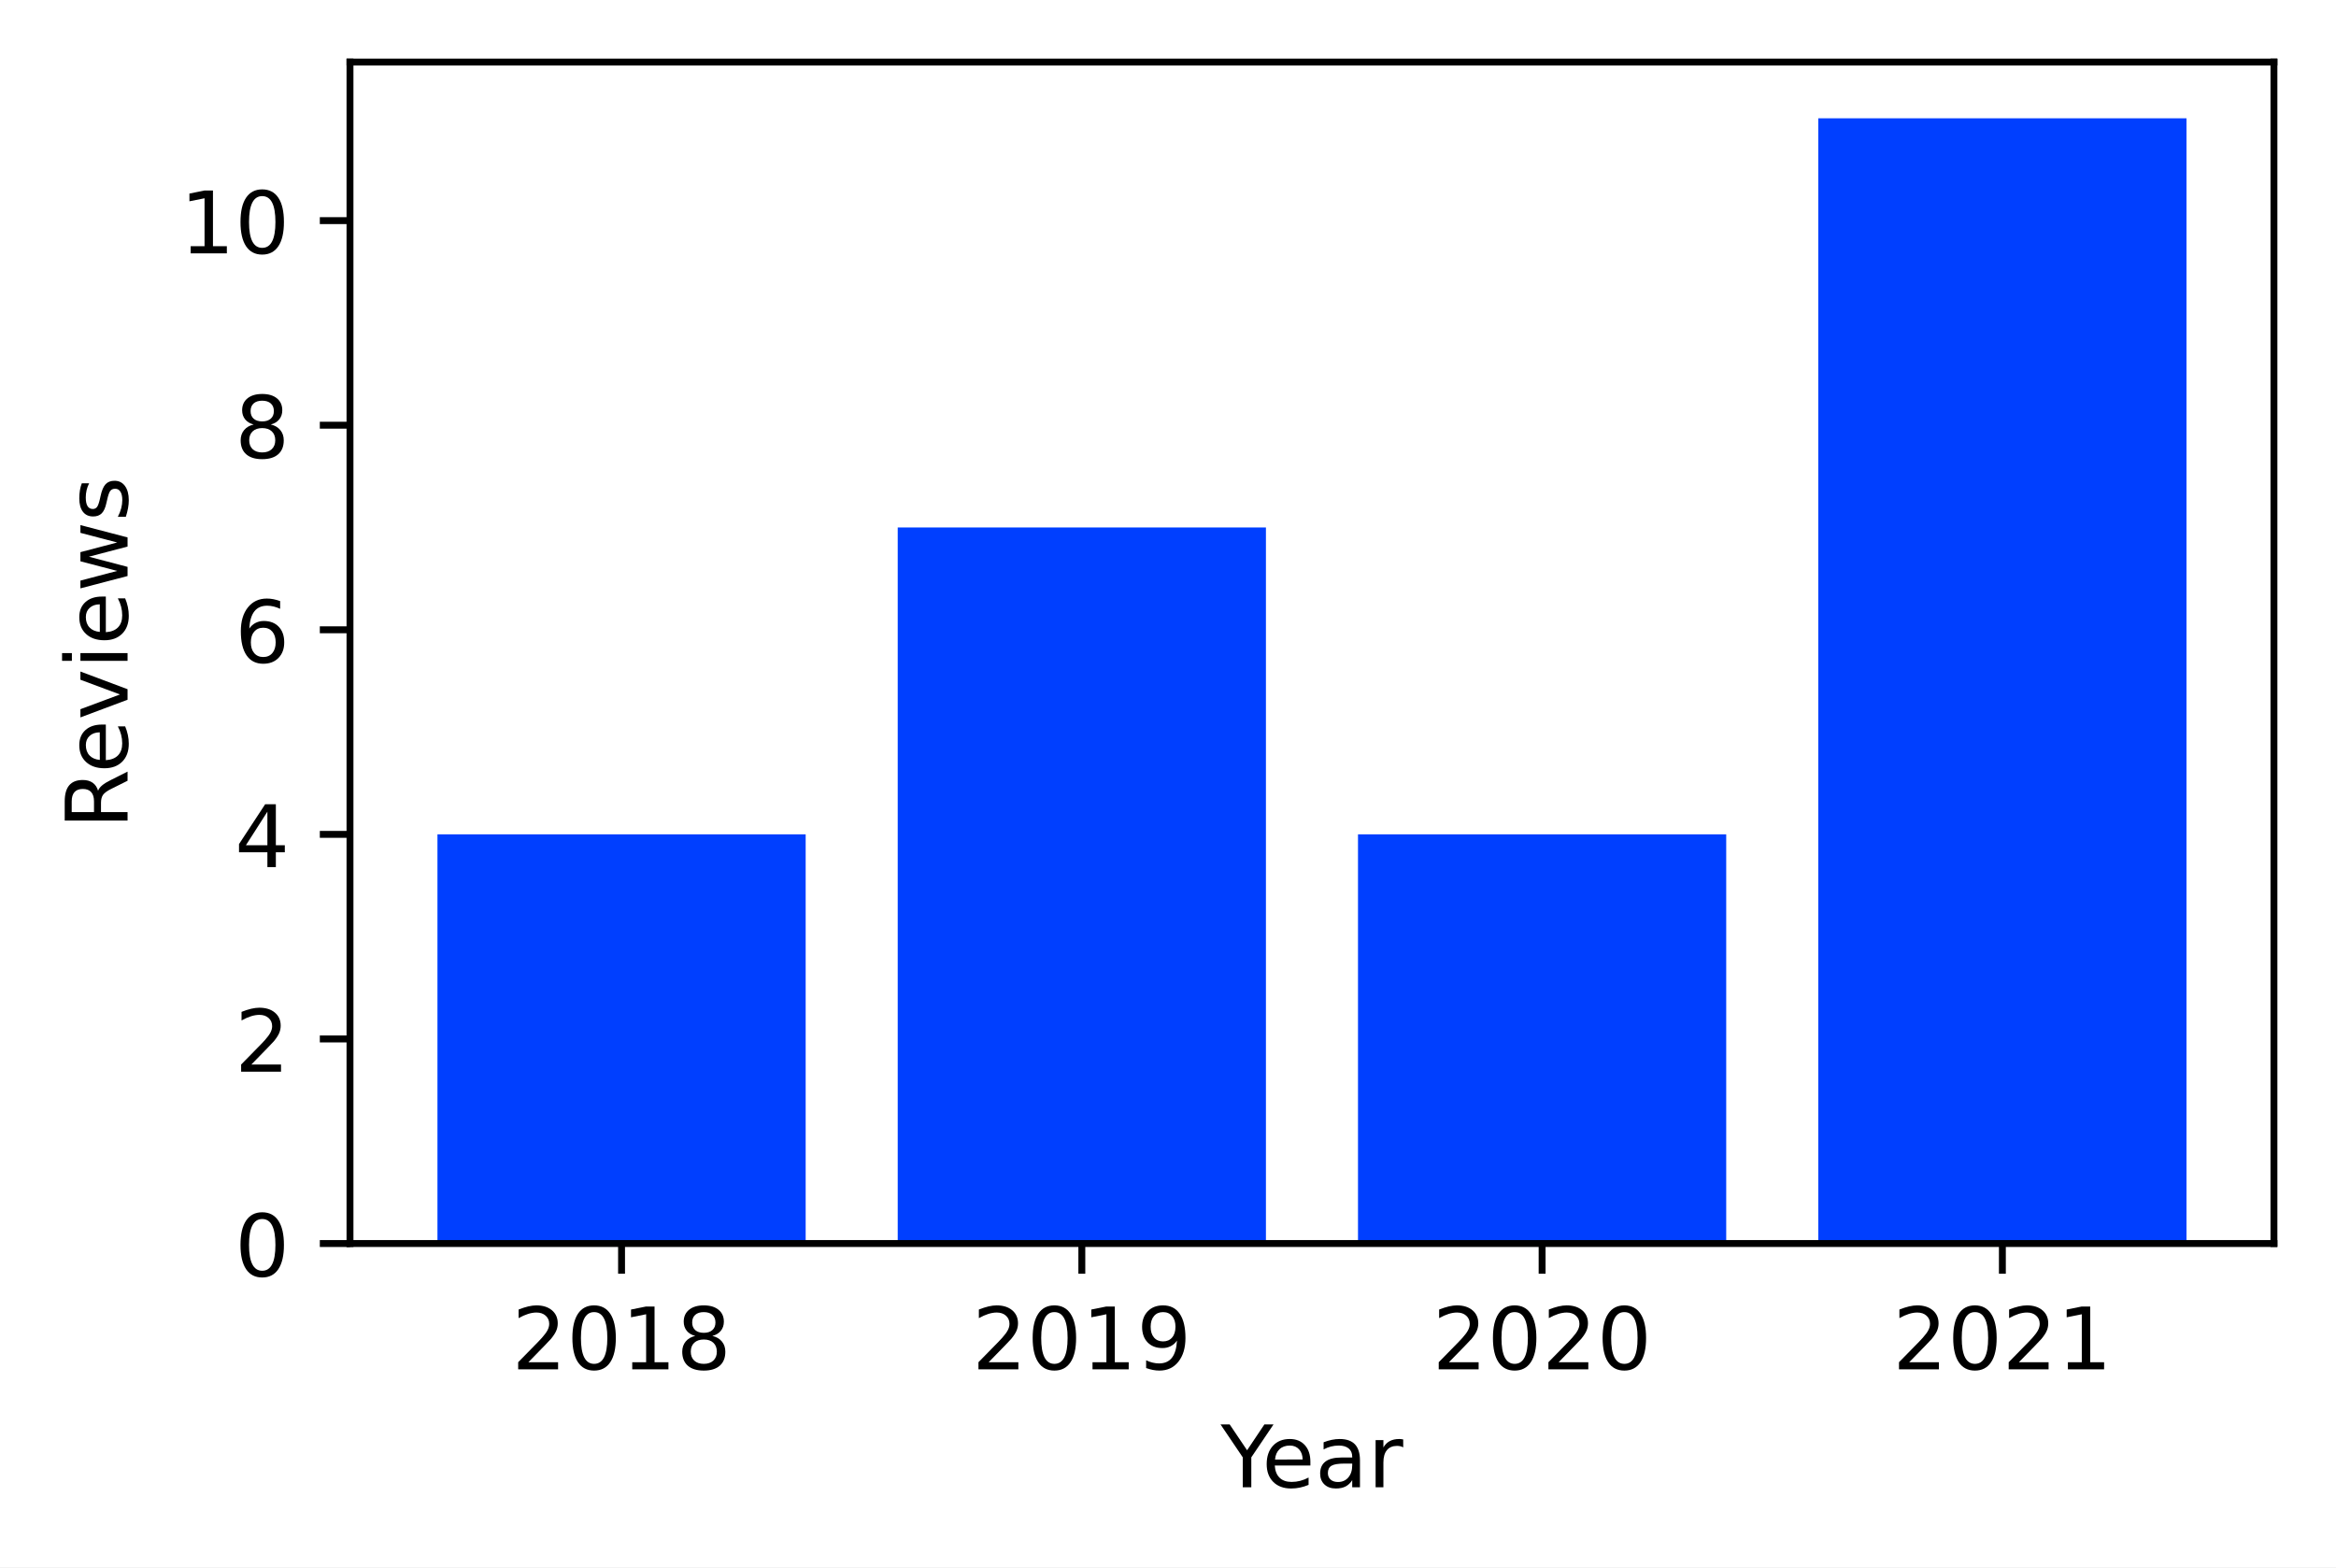
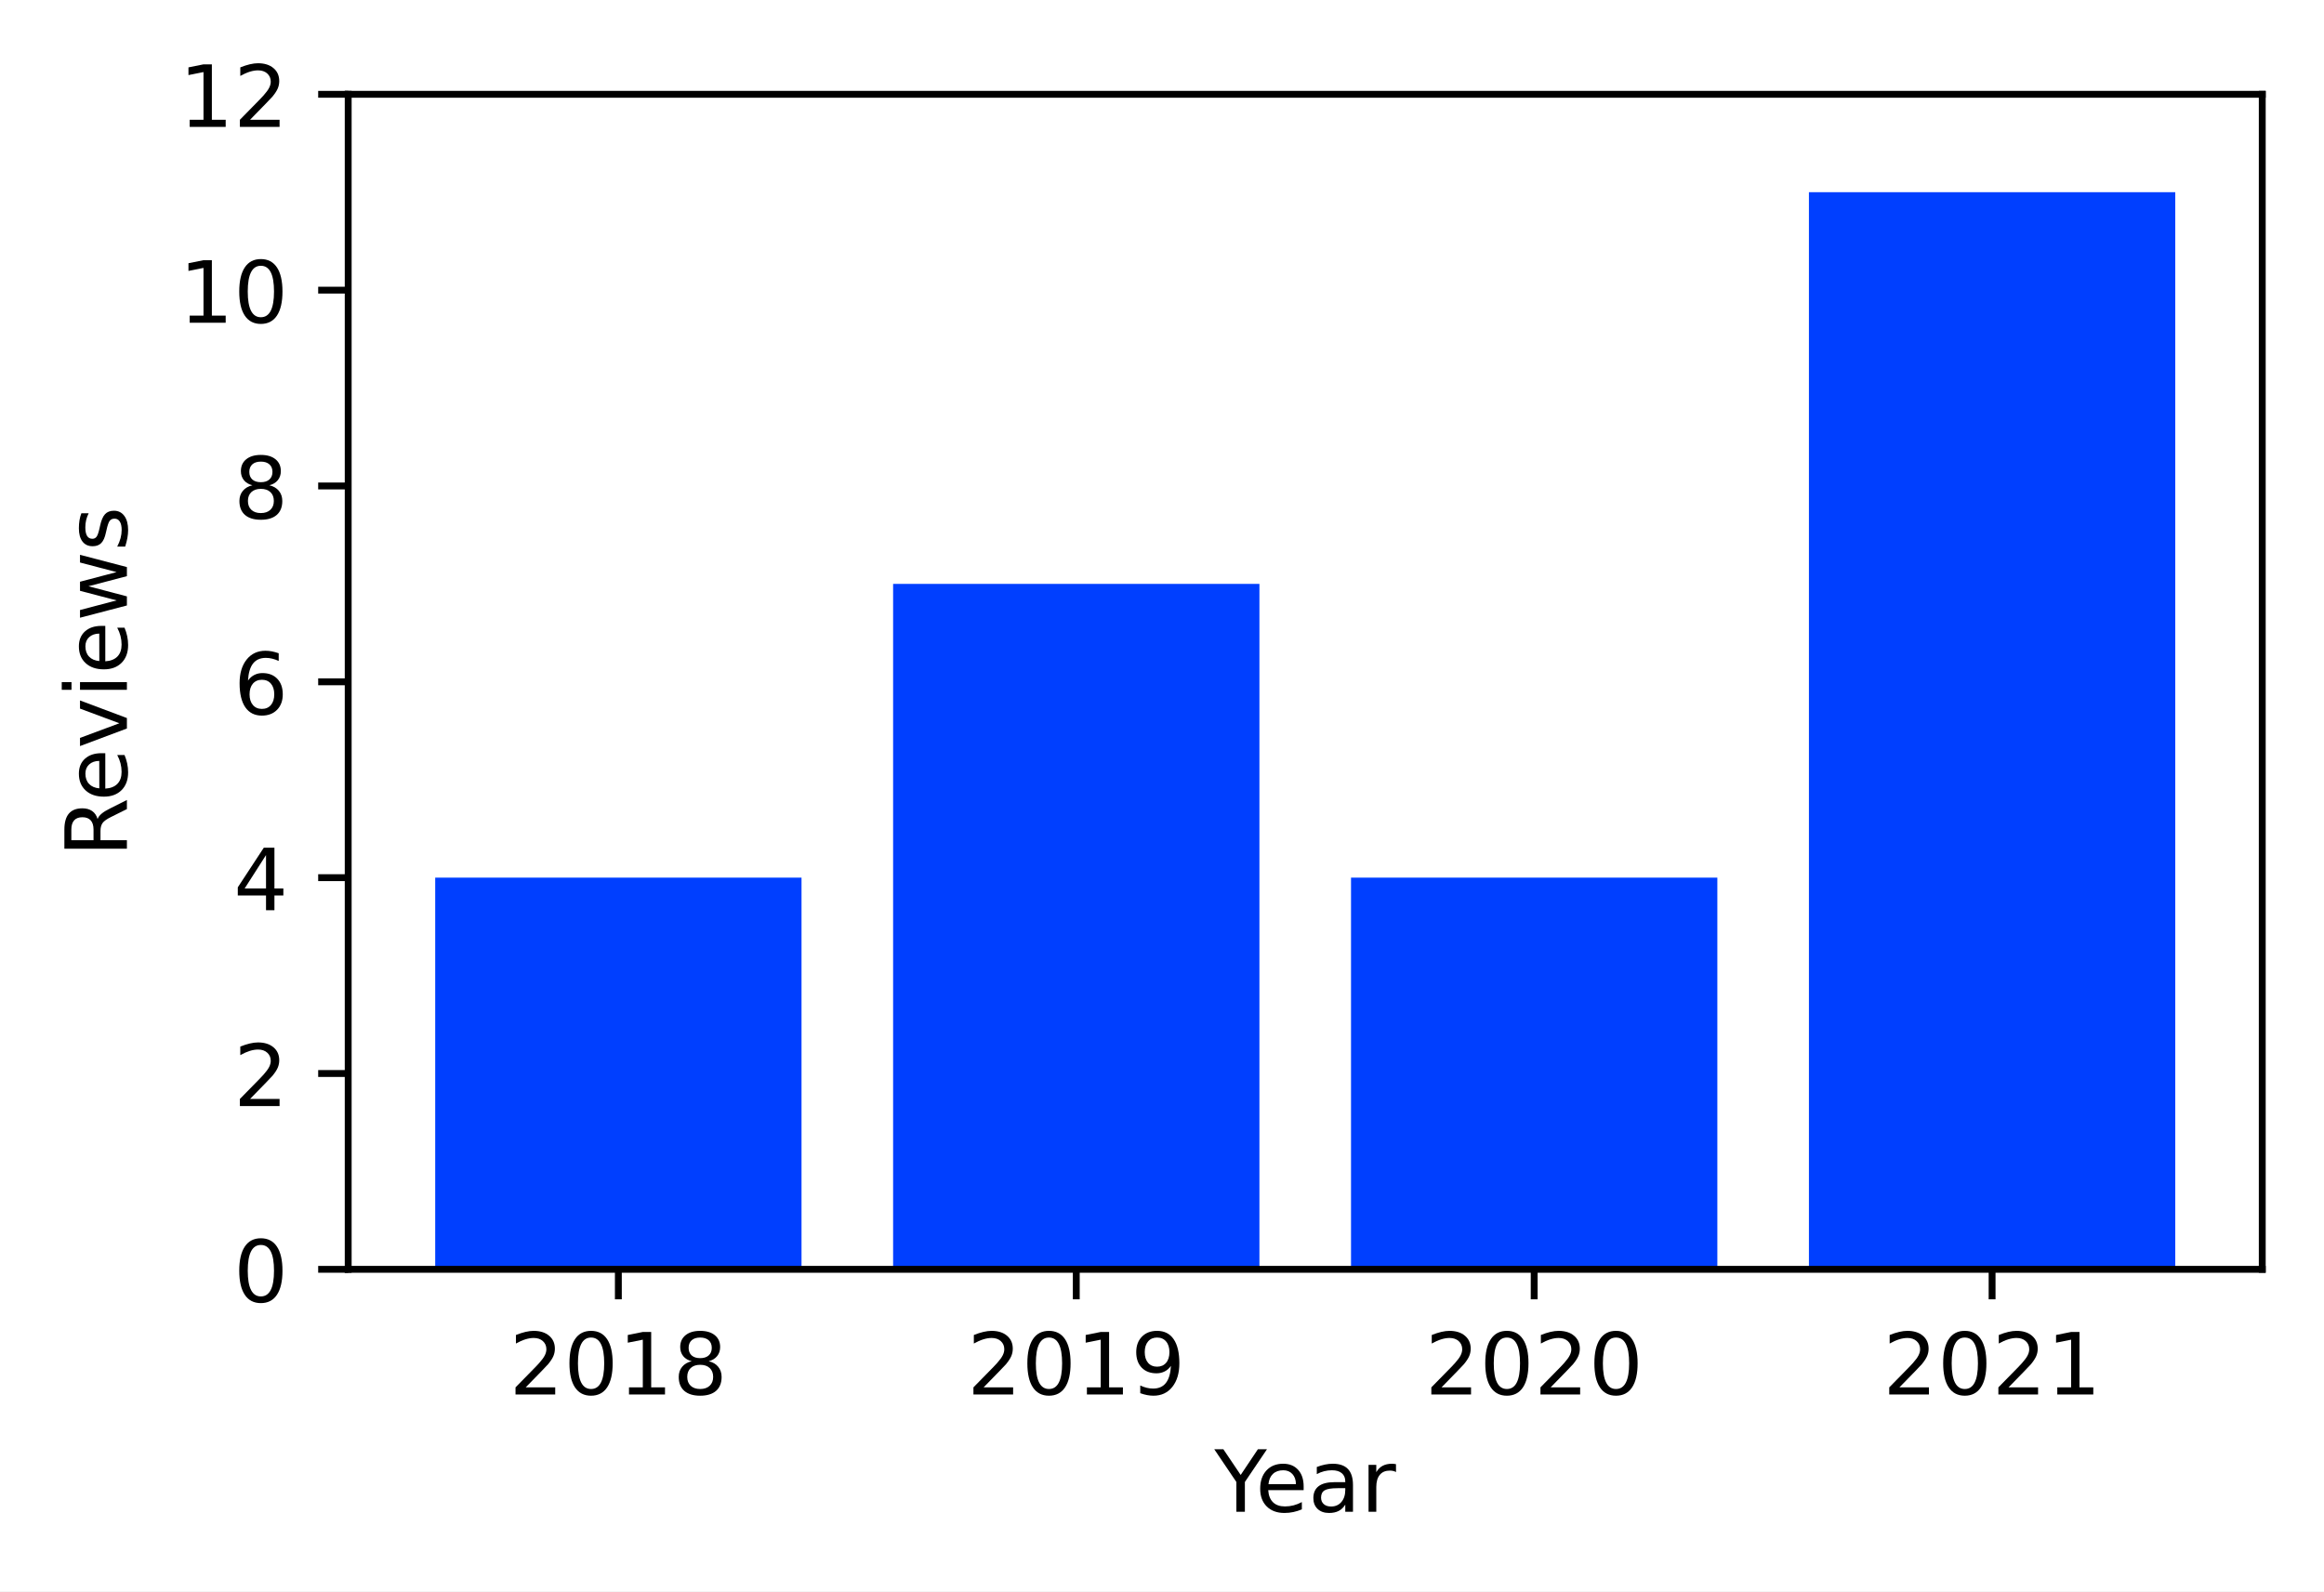
- <svg xmlns="http://www.w3.org/2000/svg" xmlns:xlink="http://www.w3.org/1999/xlink" height="181.811pt" version="1.1" viewBox="0 0 271.003 181.811" width="271.003pt">
+ <svg xmlns="http://www.w3.org/2000/svg" xmlns:xlink="http://www.w3.org/1999/xlink" height="185.611pt" version="1.1" viewBox="0 0 271.003 185.611" width="271.003pt">
  <defs>
    <style type="text/css">*{stroke-linecap:butt;stroke-linejoin:round;}</style>
  </defs>
  <g id="figure_1">
    <g id="patch_1">
-       <path d="M 0 181.811  L 271.003 181.811  L 271.003 -0  L 0 -0  z " style="fill:#ffffff;" />
+       <path d="M 0 185.611  L 271.003 185.611  L 271.003 -0  L 0 -0  z " style="fill:#ffffff;" />
    </g>
    <g id="axes_1">
      <g id="patch_2">
-         <path d="M 40.603 144.255  L 263.803 144.255  L 263.803 7.2  L 40.603 7.2  z " style="fill:#ffffff;" />
+         <path d="M 40.603 148.054  L 263.803 148.054  L 263.803 10.999  L 40.603 10.999  z " style="fill:#ffffff;" />
      </g>
      <g id="patch_3">
-         <path clip-path="url(#pd311b85d14)" d="M 50.749 144.255  L 93.466 144.255  L 93.466 96.79  L 50.749 96.79  z " style="fill:#003fff;" />
+         <path clip-path="url(#p61439a4469)" d="M 50.749 148.054  L 93.466 148.054  L 93.466 102.369  L 50.749 102.369  z " style="fill:#003fff;" />
      </g>
      <g id="patch_4">
-         <path clip-path="url(#pd311b85d14)" d="M 104.146 144.255  L 146.863 144.255  L 146.863 61.191  L 104.146 61.191  z " style="fill:#003fff;" />
+         <path clip-path="url(#p61439a4469)" d="M 104.146 148.054  L 146.863 148.054  L 146.863 68.106  L 104.146 68.106  z " style="fill:#003fff;" />
      </g>
      <g id="patch_5">
-         <path clip-path="url(#pd311b85d14)" d="M 157.543 144.255  L 200.261 144.255  L 200.261 96.79  L 157.543 96.79  z " style="fill:#003fff;" />
+         <path clip-path="url(#p61439a4469)" d="M 157.543 148.054  L 200.261 148.054  L 200.261 102.369  L 157.543 102.369  z " style="fill:#003fff;" />
      </g>
      <g id="patch_6">
-         <path clip-path="url(#pd311b85d14)" d="M 210.94 144.255  L 253.658 144.255  L 253.658 13.726  L 210.94 13.726  z " style="fill:#003fff;" />
+         <path clip-path="url(#p61439a4469)" d="M 210.94 148.054  L 253.658 148.054  L 253.658 22.42  L 210.94 22.42  z " style="fill:#003fff;" />
      </g>
      <g id="matplotlib.axis_1">
        <g id="xtick_1">
          <g id="line2d_1">
            <defs>
-               <path d="M 0 0  L 0 3.5  " id="mabc47ec78a" style="stroke:#000000;stroke-width:0.8;" />
-             </defs>
-             <g>
-               <use style="stroke:#000000;stroke-width:0.8;" x="72.107" xlink:href="#mabc47ec78a" y="144.255" />
+               <path d="M 0 0  L 0 3.5  " id="mdb8efdb224" style="stroke:#000000;stroke-width:0.8;" />
+             </defs>
+             <g>
+               <use style="stroke:#000000;stroke-width:0.8;" x="72.107" xlink:href="#mdb8efdb224" y="148.054" />
            </g>
          </g>
          <g id="text_1">
-             <g transform="translate(59.38243 158.8537)scale(0.1 -0.1)">
+             <g transform="translate(59.38243 162.6529)scale(0.1 -0.1)">
              <defs>
                <path d="M 1228 531  L 3431 531  L 3431 0  L 469 0  L 469 531  Q 828 903 1448 1529  Q 2069 2156 2228 2338  Q 2531 2678 2651 2914  Q 2772 3150 2772 3378  Q 2772 3750 2511 3984  Q 2250 4219 1831 4219  Q 1534 4219 1204 4116  Q 875 4013 500 3803  L 500 4441  Q 881 4594 1212 4672  Q 1544 4750 1819 4750  Q 2544 4750 2975 4387  Q 3406 4025 3406 3419  Q 3406 3131 3298 2873  Q 3191 2616 2906 2266  Q 2828 2175 2409 1742  Q 1991 1309 1228 531  z " id="DejaVuSans-32" transform="scale(0.015625)" />
                <path d="M 2034 4250  Q 1547 4250 1301 3770  Q 1056 3291 1056 2328  Q 1056 1369 1301 889  Q 1547 409 2034 409  Q 2525 409 2770 889  Q 3016 1369 3016 2328  Q 3016 3291 2770 3770  Q 2525 4250 2034 4250  z M 2034 4750  Q 2819 4750 3233 4129  Q 3647 3509 3647 2328  Q 3647 1150 3233 529  Q 2819 -91 2034 -91  Q 1250 -91 836 529  Q 422 1150 422 2328  Q 422 3509 836 4129  Q 1250 4750 2034 4750  z " id="DejaVuSans-30" transform="scale(0.015625)" />
                <path d="M 794 531  L 1825 531  L 1825 4091  L 703 3866  L 703 4441  L 1819 4666  L 2450 4666  L 2450 531  L 3481 531  L 3481 0  L 794 0  L 794 531  z " id="DejaVuSans-31" transform="scale(0.015625)" />
                <path d="M 2034 2216  Q 1584 2216 1326 1975  Q 1069 1734 1069 1313  Q 1069 891 1326 650  Q 1584 409 2034 409  Q 2484 409 2743 651  Q 3003 894 3003 1313  Q 3003 1734 2745 1975  Q 2488 2216 2034 2216  z M 1403 2484  Q 997 2584 770 2862  Q 544 3141 544 3541  Q 544 4100 942 4425  Q 1341 4750 2034 4750  Q 2731 4750 3128 4425  Q 3525 4100 3525 3541  Q 3525 3141 3298 2862  Q 3072 2584 2669 2484  Q 3125 2378 3379 2068  Q 3634 1759 3634 1313  Q 3634 634 3220 271  Q 2806 -91 2034 -91  Q 1263 -91 848 271  Q 434 634 434 1313  Q 434 1759 690 2068  Q 947 2378 1403 2484  z M 1172 3481  Q 1172 3119 1398 2916  Q 1625 2713 2034 2713  Q 2441 2713 2670 2916  Q 2900 3119 2900 3481  Q 2900 3844 2670 4047  Q 2441 4250 2034 4250  Q 1625 4250 1398 4047  Q 1172 3844 1172 3481  z " id="DejaVuSans-38" transform="scale(0.015625)" />
              </defs>
              <use xlink:href="#DejaVuSans-32" />
              <use x="63.623" xlink:href="#DejaVuSans-30" />
              <use x="127.246" xlink:href="#DejaVuSans-31" />
              <use x="190.869" xlink:href="#DejaVuSans-38" />
            </g>
          </g>
        </g>
        <g id="xtick_2">
          <g id="line2d_2">
            <g>
-               <use style="stroke:#000000;stroke-width:0.8;" x="125.505" xlink:href="#mabc47ec78a" y="144.255" />
+               <use style="stroke:#000000;stroke-width:0.8;" x="125.505" xlink:href="#mdb8efdb224" y="148.054" />
            </g>
          </g>
          <g id="text_2">
-             <g transform="translate(112.7796 158.8537)scale(0.1 -0.1)">
+             <g transform="translate(112.7796 162.6529)scale(0.1 -0.1)">
              <defs>
                <path d="M 703 97  L 703 672  Q 941 559 1184 500  Q 1428 441 1663 441  Q 2288 441 2617 861  Q 2947 1281 2994 2138  Q 2813 1869 2534 1725  Q 2256 1581 1919 1581  Q 1219 1581 811 2004  Q 403 2428 403 3163  Q 403 3881 828 4315  Q 1253 4750 1959 4750  Q 2769 4750 3195 4129  Q 3622 3509 3622 2328  Q 3622 1225 3098 567  Q 2575 -91 1691 -91  Q 1453 -91 1209 -44  Q 966 3 703 97  z M 1959 2075  Q 2384 2075 2632 2365  Q 2881 2656 2881 3163  Q 2881 3666 2632 3958  Q 2384 4250 1959 4250  Q 1534 4250 1286 3958  Q 1038 3666 1038 3163  Q 1038 2656 1286 2365  Q 1534 2075 1959 2075  z " id="DejaVuSans-39" transform="scale(0.015625)" />
              </defs>
              <use xlink:href="#DejaVuSans-32" />
              <use x="63.623" xlink:href="#DejaVuSans-30" />
              <use x="127.246" xlink:href="#DejaVuSans-31" />
              <use x="190.869" xlink:href="#DejaVuSans-39" />
            </g>
          </g>
        </g>
        <g id="xtick_3">
          <g id="line2d_3">
            <g>
-               <use style="stroke:#000000;stroke-width:0.8;" x="178.902" xlink:href="#mabc47ec78a" y="144.255" />
+               <use style="stroke:#000000;stroke-width:0.8;" x="178.902" xlink:href="#mdb8efdb224" y="148.054" />
            </g>
          </g>
          <g id="text_3">
-             <g transform="translate(166.1767 158.8537)scale(0.1 -0.1)">
+             <g transform="translate(166.1767 162.6529)scale(0.1 -0.1)">
              <use xlink:href="#DejaVuSans-32" />
              <use x="63.623" xlink:href="#DejaVuSans-30" />
              <use x="127.246" xlink:href="#DejaVuSans-32" />
              <use x="190.869" xlink:href="#DejaVuSans-30" />
            </g>
          </g>
        </g>
        <g id="xtick_4">
          <g id="line2d_4">
            <g>
-               <use style="stroke:#000000;stroke-width:0.8;" x="232.299" xlink:href="#mabc47ec78a" y="144.255" />
+               <use style="stroke:#000000;stroke-width:0.8;" x="232.299" xlink:href="#mdb8efdb224" y="148.054" />
            </g>
          </g>
          <g id="text_4">
-             <g transform="translate(219.5738 158.8537)scale(0.1 -0.1)">
+             <g transform="translate(219.5738 162.6529)scale(0.1 -0.1)">
              <use xlink:href="#DejaVuSans-32" />
              <use x="63.623" xlink:href="#DejaVuSans-30" />
              <use x="127.246" xlink:href="#DejaVuSans-32" />
              <use x="190.869" xlink:href="#DejaVuSans-31" />
            </g>
          </g>
        </g>
        <g id="text_5">
-           <g transform="translate(141.6156 172.5318)scale(0.1 -0.1)">
+           <g transform="translate(141.6156 176.331)scale(0.1 -0.1)">
            <defs>
              <path d="M -13 4666  L 666 4666  L 1959 2747  L 3244 4666  L 3922 4666  L 2272 2222  L 2272 0  L 1638 0  L 1638 2222  L -13 4666  z " id="DejaVuSans-59" transform="scale(0.015625)" />
              <path d="M 3597 1894  L 3597 1613  L 953 1613  Q 991 1019 1311 708  Q 1631 397 2203 397  Q 2534 397 2845 478  Q 3156 559 3463 722  L 3463 178  Q 3153 47 2828 -22  Q 2503 -91 2169 -91  Q 1331 -91 842 396  Q 353 884 353 1716  Q 353 2575 817 3079  Q 1281 3584 2069 3584  Q 2775 3584 3186 3129  Q 3597 2675 3597 1894  z M 3022 2063  Q 3016 2534 2758 2815  Q 2500 3097 2075 3097  Q 1594 3097 1305 2825  Q 1016 2553 972 2059  L 3022 2063  z " id="DejaVuSans-65" transform="scale(0.015625)" />
              <path d="M 2194 1759  Q 1497 1759 1228 1600  Q 959 1441 959 1056  Q 959 750 1161 570  Q 1363 391 1709 391  Q 2188 391 2477 730  Q 2766 1069 2766 1631  L 2766 1759  L 2194 1759  z M 3341 1997  L 3341 0  L 2766 0  L 2766 531  Q 2569 213 2275 61  Q 1981 -91 1556 -91  Q 1019 -91 701 211  Q 384 513 384 1019  Q 384 1609 779 1909  Q 1175 2209 1959 2209  L 2766 2209  L 2766 2266  Q 2766 2663 2505 2880  Q 2244 3097 1772 3097  Q 1472 3097 1187 3025  Q 903 2953 641 2809  L 641 3341  Q 956 3463 1253 3523  Q 1550 3584 1831 3584  Q 2591 3584 2966 3190  Q 3341 2797 3341 1997  z " id="DejaVuSans-61" transform="scale(0.015625)" />
              <path d="M 2631 2963  Q 2534 3019 2420 3045  Q 2306 3072 2169 3072  Q 1681 3072 1420 2755  Q 1159 2438 1159 1844  L 1159 0  L 581 0  L 581 3500  L 1159 3500  L 1159 2956  Q 1341 3275 1631 3429  Q 1922 3584 2338 3584  Q 2397 3584 2469 3576  Q 2541 3569 2628 3553  L 2631 2963  z " id="DejaVuSans-72" transform="scale(0.015625)" />
            </defs>
            <use xlink:href="#DejaVuSans-59" />
            <use x="47.834" xlink:href="#DejaVuSans-65" />
            <use x="109.357" xlink:href="#DejaVuSans-61" />
            <use x="170.637" xlink:href="#DejaVuSans-72" />
          </g>
        </g>
      </g>
      <g id="matplotlib.axis_2">
        <g id="ytick_1">
          <g id="line2d_5">
            <defs>
-               <path d="M 0 0  L -3.5 0  " id="mf4582d583f" style="stroke:#000000;stroke-width:0.8;" />
-             </defs>
-             <g>
-               <use style="stroke:#000000;stroke-width:0.8;" x="40.603" xlink:href="#mf4582d583f" y="144.255" />
+               <path d="M 0 0  L -3.5 0  " id="ma006a70621" style="stroke:#000000;stroke-width:0.8;" />
+             </defs>
+             <g>
+               <use style="stroke:#000000;stroke-width:0.8;" x="40.603" xlink:href="#ma006a70621" y="148.054" />
            </g>
          </g>
          <g id="text_6">
-             <g transform="translate(27.24063 148.0544)scale(0.1 -0.1)">
+             <g transform="translate(27.24063 151.8537)scale(0.1 -0.1)">
              <use xlink:href="#DejaVuSans-30" />
            </g>
          </g>
        </g>
        <g id="ytick_2">
          <g id="line2d_6">
            <g>
-               <use style="stroke:#000000;stroke-width:0.8;" x="40.603" xlink:href="#mf4582d583f" y="120.523" />
+               <use style="stroke:#000000;stroke-width:0.8;" x="40.603" xlink:href="#ma006a70621" y="125.212" />
            </g>
          </g>
          <g id="text_7">
-             <g transform="translate(27.24063 124.3219)scale(0.1 -0.1)">
+             <g transform="translate(27.24063 129.0111)scale(0.1 -0.1)">
              <use xlink:href="#DejaVuSans-32" />
            </g>
          </g>
        </g>
        <g id="ytick_3">
          <g id="line2d_7">
            <g>
-               <use style="stroke:#000000;stroke-width:0.8;" x="40.603" xlink:href="#mf4582d583f" y="96.79" />
+               <use style="stroke:#000000;stroke-width:0.8;" x="40.603" xlink:href="#ma006a70621" y="102.369" />
            </g>
          </g>
          <g id="text_8">
-             <g transform="translate(27.24063 100.5894)scale(0.1 -0.1)">
+             <g transform="translate(27.24063 106.1686)scale(0.1 -0.1)">
              <defs>
                <path d="M 2419 4116  L 825 1625  L 2419 1625  L 2419 4116  z M 2253 4666  L 3047 4666  L 3047 1625  L 3713 1625  L 3713 1100  L 3047 1100  L 3047 0  L 2419 0  L 2419 1100  L 313 1100  L 313 1709  L 2253 4666  z " id="DejaVuSans-34" transform="scale(0.015625)" />
              </defs>
              <use xlink:href="#DejaVuSans-34" />
            </g>
          </g>
        </g>
        <g id="ytick_4">
          <g id="line2d_8">
            <g>
-               <use style="stroke:#000000;stroke-width:0.8;" x="40.603" xlink:href="#mf4582d583f" y="73.058" />
+               <use style="stroke:#000000;stroke-width:0.8;" x="40.603" xlink:href="#ma006a70621" y="79.527" />
            </g>
          </g>
          <g id="text_9">
-             <g transform="translate(27.24063 76.85692)scale(0.1 -0.1)">
+             <g transform="translate(27.24063 83.32605)scale(0.1 -0.1)">
              <defs>
                <path d="M 2113 2584  Q 1688 2584 1439 2293  Q 1191 2003 1191 1497  Q 1191 994 1439 701  Q 1688 409 2113 409  Q 2538 409 2786 701  Q 3034 994 3034 1497  Q 3034 2003 2786 2293  Q 2538 2584 2113 2584  z M 3366 4563  L 3366 3988  Q 3128 4100 2886 4159  Q 2644 4219 2406 4219  Q 1781 4219 1451 3797  Q 1122 3375 1075 2522  Q 1259 2794 1537 2939  Q 1816 3084 2150 3084  Q 2853 3084 3261 2657  Q 3669 2231 3669 1497  Q 3669 778 3244 343  Q 2819 -91 2113 -91  Q 1303 -91 875 529  Q 447 1150 447 2328  Q 447 3434 972 4092  Q 1497 4750 2381 4750  Q 2619 4750 2861 4703  Q 3103 4656 3366 4563  z " id="DejaVuSans-36" transform="scale(0.015625)" />
              </defs>
              <use xlink:href="#DejaVuSans-36" />
            </g>
          </g>
        </g>
        <g id="ytick_5">
          <g id="line2d_9">
            <g>
-               <use style="stroke:#000000;stroke-width:0.8;" x="40.603" xlink:href="#mf4582d583f" y="49.325" />
+               <use style="stroke:#000000;stroke-width:0.8;" x="40.603" xlink:href="#ma006a70621" y="56.684" />
            </g>
          </g>
          <g id="text_10">
-             <g transform="translate(27.24063 53.12441)scale(0.1 -0.1)">
+             <g transform="translate(27.24063 60.48351)scale(0.1 -0.1)">
              <use xlink:href="#DejaVuSans-38" />
            </g>
          </g>
        </g>
        <g id="ytick_6">
          <g id="line2d_10">
            <g>
-               <use style="stroke:#000000;stroke-width:0.8;" x="40.603" xlink:href="#mf4582d583f" y="25.593" />
+               <use style="stroke:#000000;stroke-width:0.8;" x="40.603" xlink:href="#ma006a70621" y="33.842" />
            </g>
          </g>
          <g id="text_11">
-             <g transform="translate(20.87813 29.39191)scale(0.1 -0.1)">
+             <g transform="translate(20.87813 37.64097)scale(0.1 -0.1)">
              <use xlink:href="#DejaVuSans-31" />
              <use x="63.623" xlink:href="#DejaVuSans-30" />
            </g>
          </g>
        </g>
-         <g id="text_12">
-           <g transform="translate(14.79844 96.17214)rotate(-90)scale(0.1 -0.1)">
+         <g id="ytick_7">
+           <g id="line2d_11">
+             <g>
+               <use style="stroke:#000000;stroke-width:0.8;" x="40.603" xlink:href="#ma006a70621" y="10.999" />
+             </g>
+           </g>
+           <g id="text_12">
+             <g transform="translate(20.87813 14.79844)scale(0.1 -0.1)">
+               <use xlink:href="#DejaVuSans-31" />
+               <use x="63.623" xlink:href="#DejaVuSans-32" />
+             </g>
+           </g>
+         </g>
+         <g id="text_13">
+           <g transform="translate(14.79844 99.97136)rotate(-90)scale(0.1 -0.1)">
            <defs>
              <path d="M 2841 2188  Q 3044 2119 3236 1894  Q 3428 1669 3622 1275  L 4263 0  L 3584 0  L 2988 1197  Q 2756 1666 2539 1819  Q 2322 1972 1947 1972  L 1259 1972  L 1259 0  L 628 0  L 628 4666  L 2053 4666  Q 2853 4666 3247 4331  Q 3641 3997 3641 3322  Q 3641 2881 3436 2590  Q 3231 2300 2841 2188  z M 1259 4147  L 1259 2491  L 2053 2491  Q 2509 2491 2742 2702  Q 2975 2913 2975 3322  Q 2975 3731 2742 3939  Q 2509 4147 2053 4147  L 1259 4147  z " id="DejaVuSans-52" transform="scale(0.015625)" />
              <path d="M 191 3500  L 800 3500  L 1894 563  L 2988 3500  L 3597 3500  L 2284 0  L 1503 0  L 191 3500  z " id="DejaVuSans-76" transform="scale(0.015625)" />
              <path d="M 603 3500  L 1178 3500  L 1178 0  L 603 0  L 603 3500  z M 603 4863  L 1178 4863  L 1178 4134  L 603 4134  L 603 4863  z " id="DejaVuSans-69" transform="scale(0.015625)" />
              <path d="M 269 3500  L 844 3500  L 1563 769  L 2278 3500  L 2956 3500  L 3675 769  L 4391 3500  L 4966 3500  L 4050 0  L 3372 0  L 2619 2869  L 1863 0  L 1184 0  L 269 3500  z " id="DejaVuSans-77" transform="scale(0.015625)" />
              <path d="M 2834 3397  L 2834 2853  Q 2591 2978 2328 3040  Q 2066 3103 1784 3103  Q 1356 3103 1142 2972  Q 928 2841 928 2578  Q 928 2378 1081 2264  Q 1234 2150 1697 2047  L 1894 2003  Q 2506 1872 2764 1633  Q 3022 1394 3022 966  Q 3022 478 2636 193  Q 2250 -91 1575 -91  Q 1294 -91 989 -36  Q 684 19 347 128  L 347 722  Q 666 556 975 473  Q 1284 391 1588 391  Q 1994 391 2212 530  Q 2431 669 2431 922  Q 2431 1156 2273 1281  Q 2116 1406 1581 1522  L 1381 1569  Q 847 1681 609 1914  Q 372 2147 372 2553  Q 372 3047 722 3315  Q 1072 3584 1716 3584  Q 2034 3584 2315 3537  Q 2597 3491 2834 3397  z " id="DejaVuSans-73" transform="scale(0.015625)" />
            </defs>
            <use xlink:href="#DejaVuSans-52" />
            <use x="64.982" xlink:href="#DejaVuSans-65" />
            <use x="126.506" xlink:href="#DejaVuSans-76" />
            <use x="185.686" xlink:href="#DejaVuSans-69" />
            <use x="213.469" xlink:href="#DejaVuSans-65" />
            <use x="274.992" xlink:href="#DejaVuSans-77" />
            <use x="356.779" xlink:href="#DejaVuSans-73" />
          </g>
        </g>
      </g>
      <g id="patch_7">
-         <path d="M 40.603 144.255  L 40.603 7.2  " style="fill:none;stroke:#000000;stroke-linecap:square;stroke-linejoin:miter;stroke-width:0.8;" />
+         <path d="M 40.603 148.054  L 40.603 10.999  " style="fill:none;stroke:#000000;stroke-linecap:square;stroke-linejoin:miter;stroke-width:0.8;" />
      </g>
      <g id="patch_8">
-         <path d="M 263.803 144.255  L 263.803 7.2  " style="fill:none;stroke:#000000;stroke-linecap:square;stroke-linejoin:miter;stroke-width:0.8;" />
+         <path d="M 263.803 148.054  L 263.803 10.999  " style="fill:none;stroke:#000000;stroke-linecap:square;stroke-linejoin:miter;stroke-width:0.8;" />
      </g>
      <g id="patch_9">
-         <path d="M 40.603 144.255  L 263.803 144.255  " style="fill:none;stroke:#000000;stroke-linecap:square;stroke-linejoin:miter;stroke-width:0.8;" />
+         <path d="M 40.603 148.054  L 263.803 148.054  " style="fill:none;stroke:#000000;stroke-linecap:square;stroke-linejoin:miter;stroke-width:0.8;" />
      </g>
      <g id="patch_10">
-         <path d="M 40.603 7.2  L 263.803 7.2  " style="fill:none;stroke:#000000;stroke-linecap:square;stroke-linejoin:miter;stroke-width:0.8;" />
+         <path d="M 40.603 10.999  L 263.803 10.999  " style="fill:none;stroke:#000000;stroke-linecap:square;stroke-linejoin:miter;stroke-width:0.8;" />
      </g>
    </g>
  </g>
  <defs>
-     <clipPath id="pd311b85d14">
-       <rect height="137.055" width="223.2" x="40.603" y="7.2" />
+     <clipPath id="p61439a4469">
+       <rect height="137.055" width="223.2" x="40.603" y="10.999" />
    </clipPath>
  </defs>
</svg>
